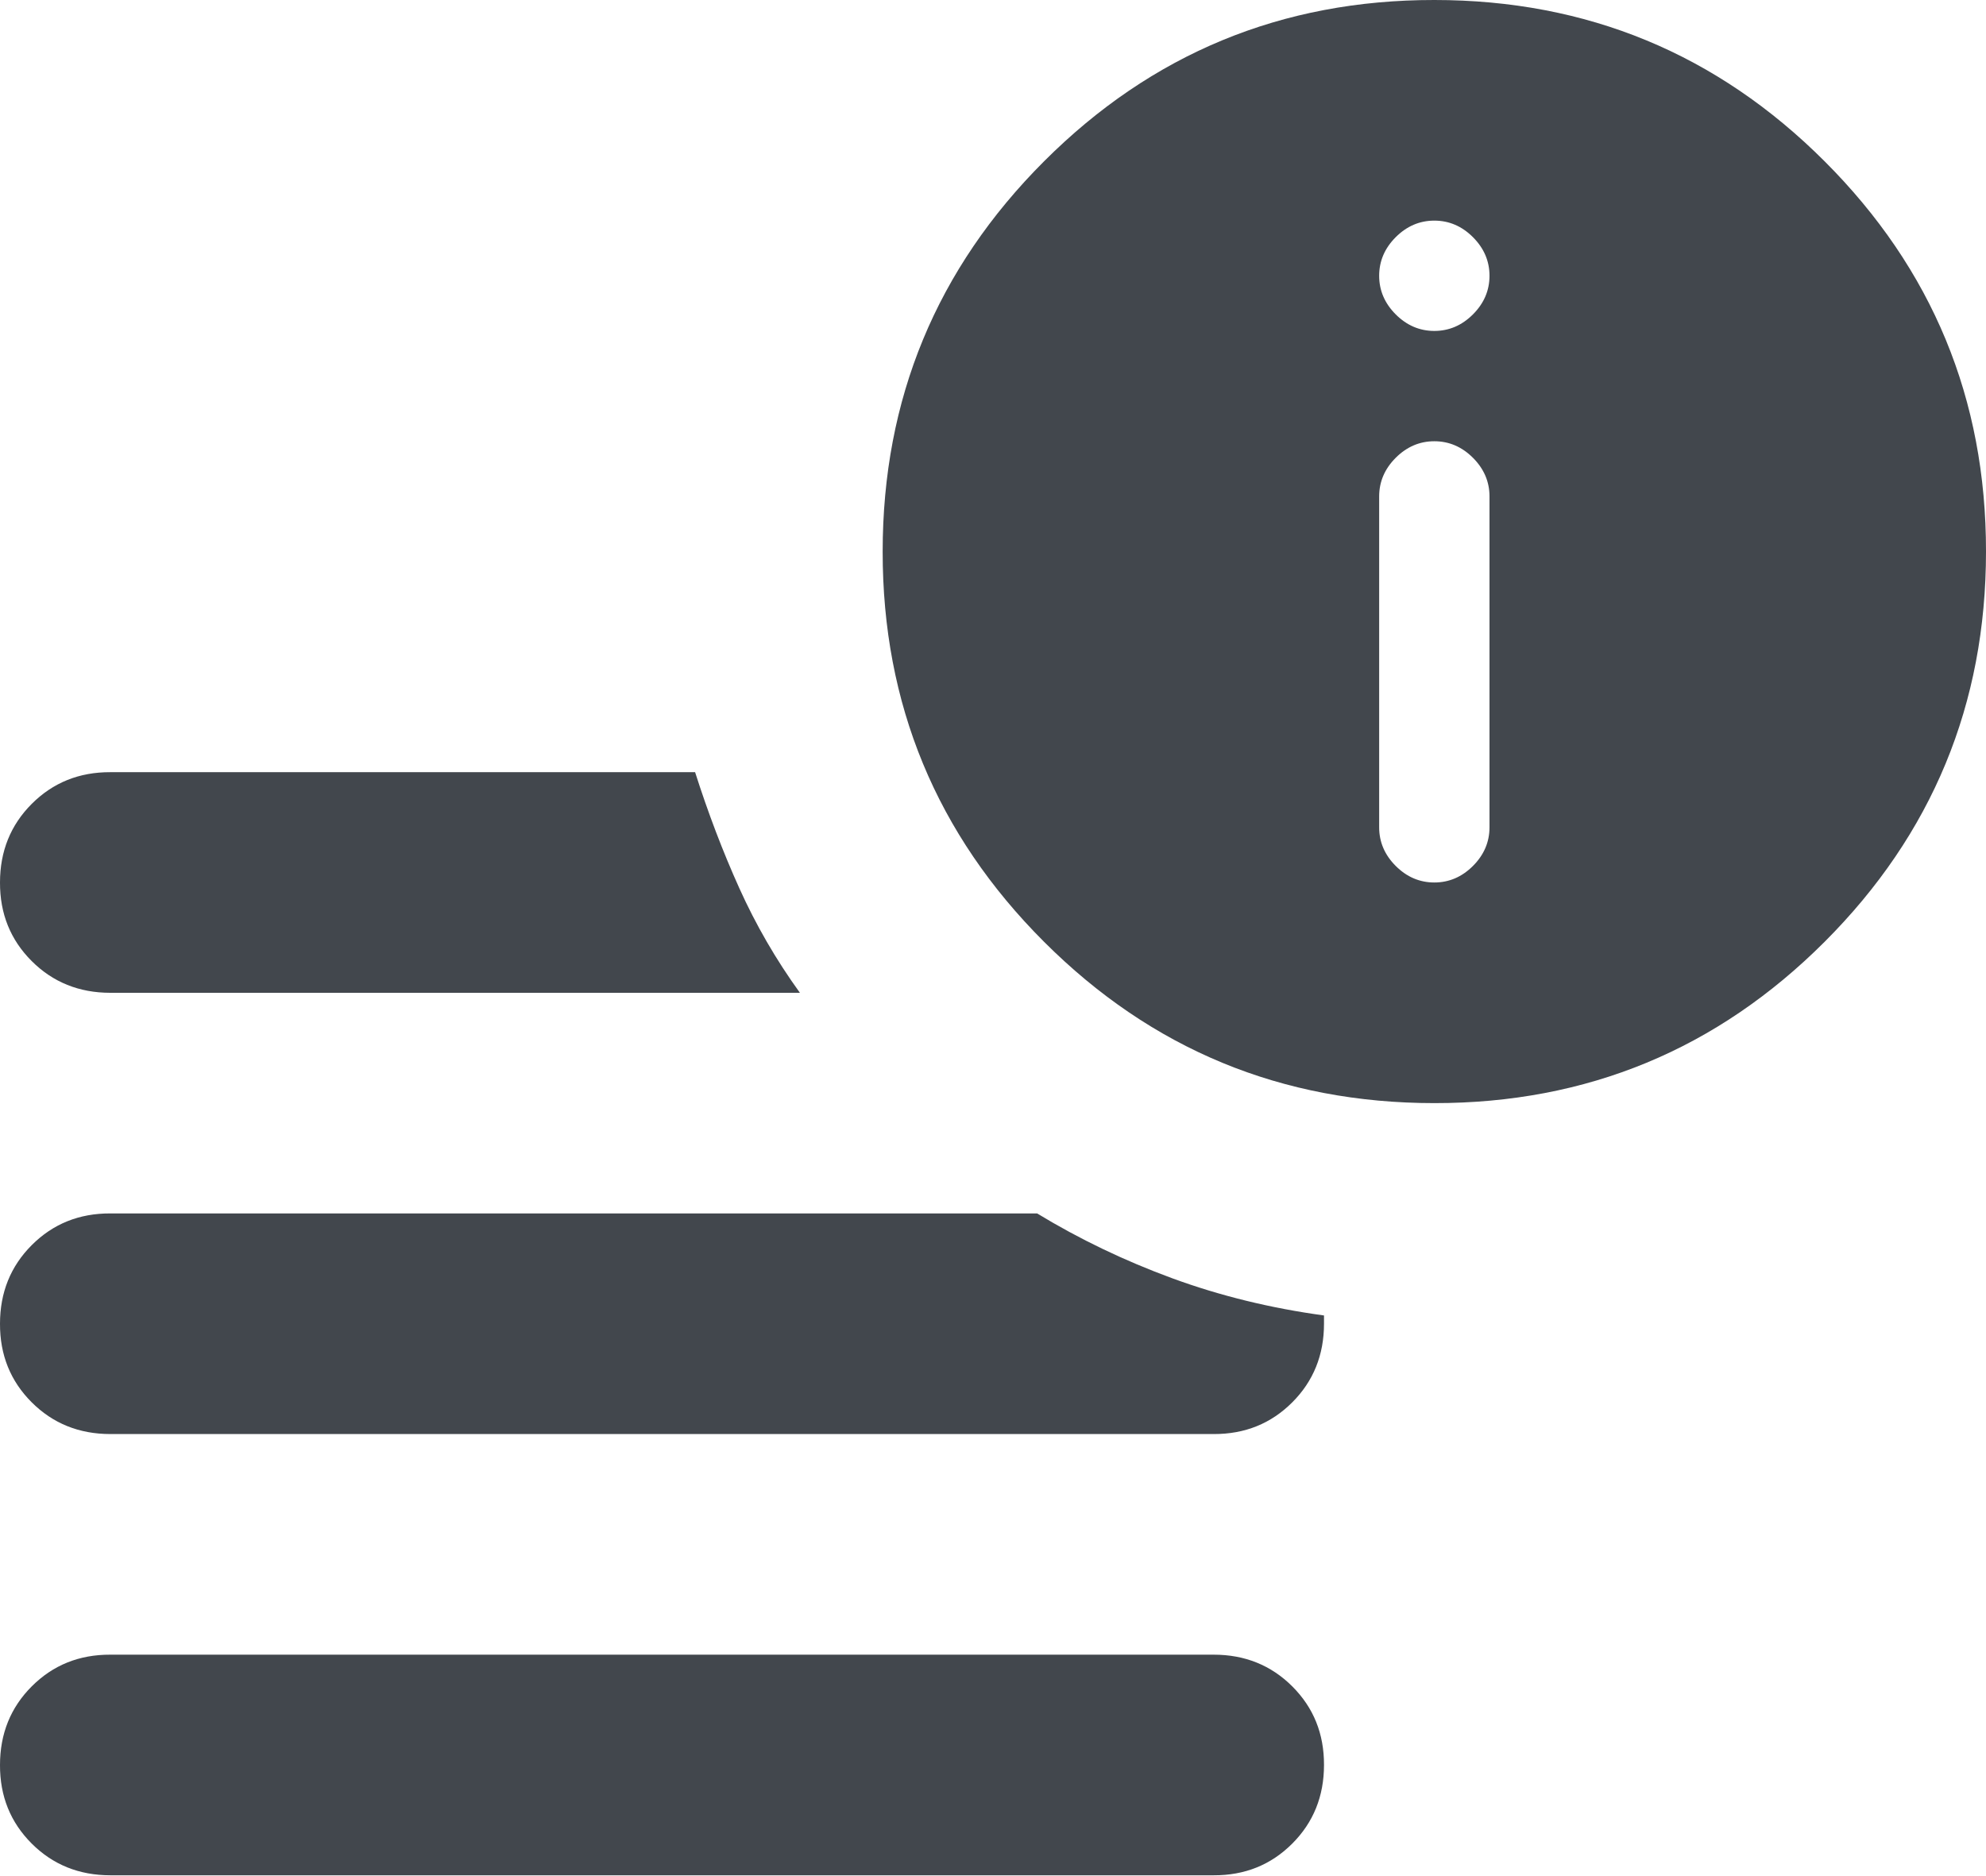
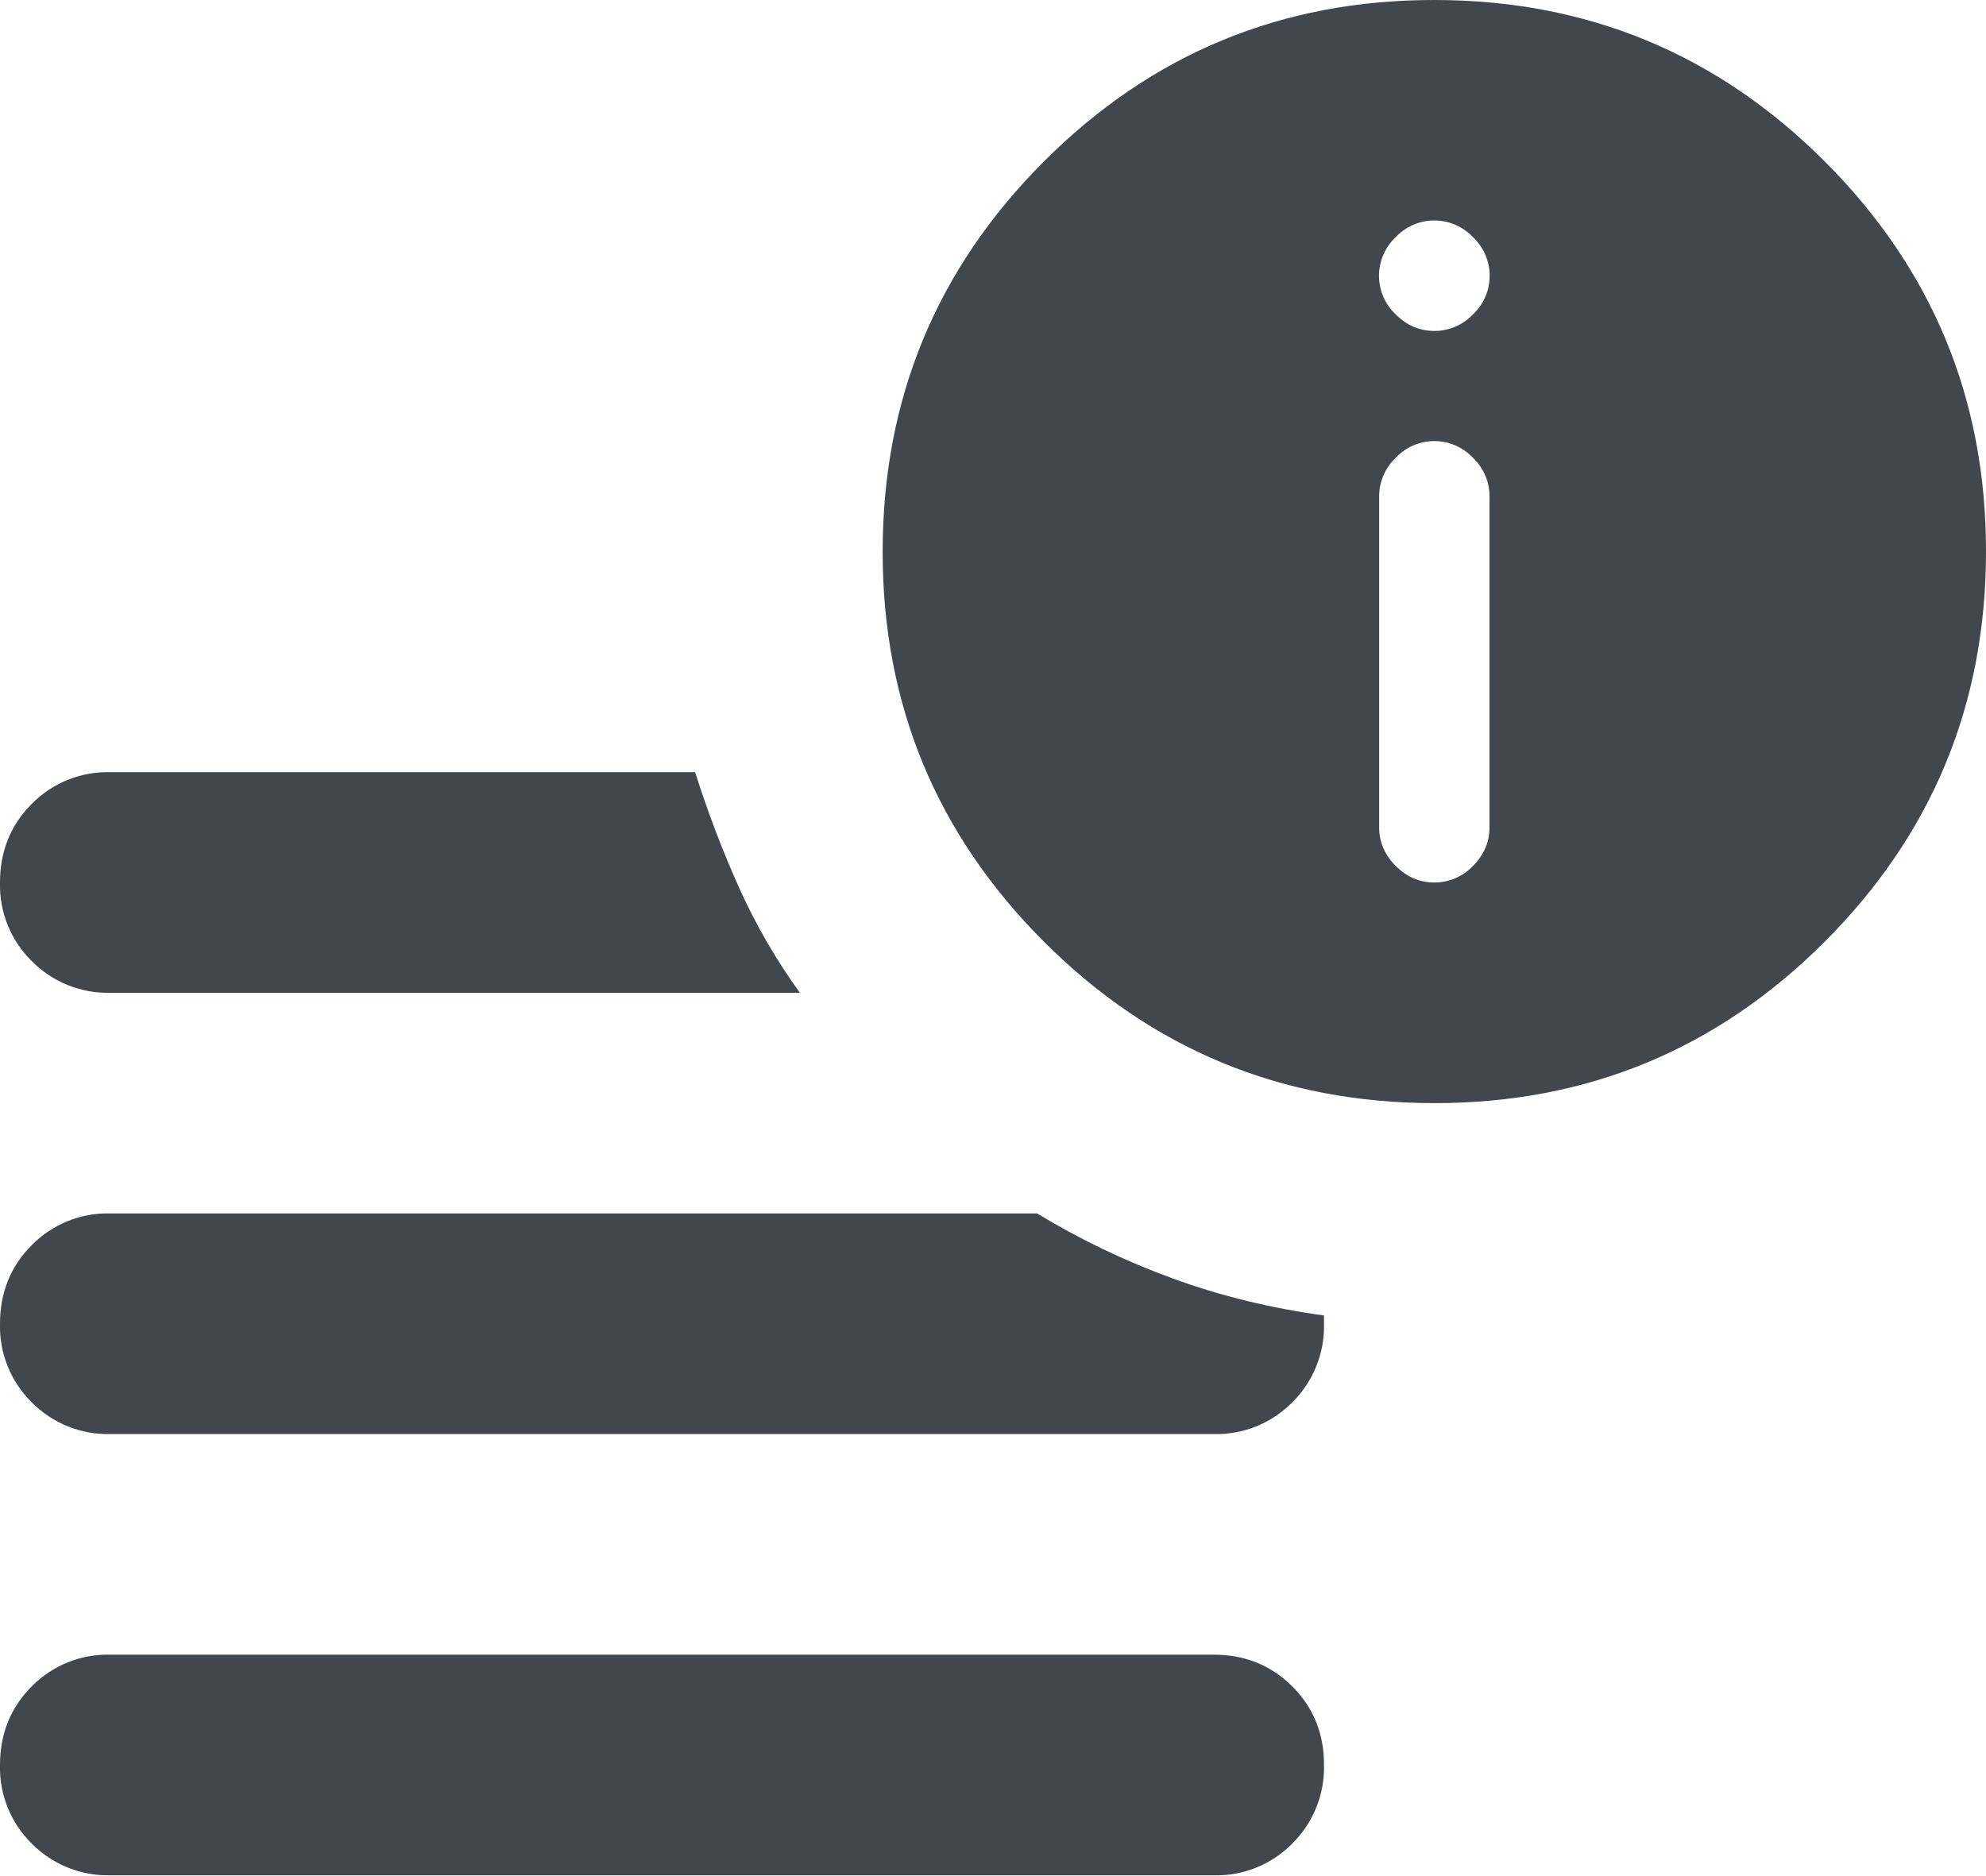
- <svg xmlns="http://www.w3.org/2000/svg" width="18" height="17" viewBox="0 0 18 17" fill="none">
-   <path d="M1 17C0.717 17 0.479 16.904 0.287 16.712C0.095 16.52 -0.001 16.283 3.46021e-06 16C3.46021e-06 15.717 0.096 15.479 0.288 15.287C0.48 15.095 0.717 14.999 1 15H11C11.283 15 11.521 15.096 11.713 15.288C11.905 15.48 12.001 15.717 12 16C12 16.283 11.904 16.521 11.712 16.713C11.52 16.905 11.283 17.001 11 17H1ZM13 10C11.617 10 10.437 9.512 9.462 8.537C8.487 7.562 7.999 6.383 8 5C8 3.617 8.488 2.437 9.463 1.462C10.438 0.487 11.617 -0.001 13 6.8306e-07C14.383 6.8306e-07 15.563 0.488 16.538 1.463C17.513 2.438 18.001 3.617 18 5C18 6.383 17.512 7.563 16.537 8.538C15.562 9.513 14.383 10.001 13 10ZM1 9C0.717 9 0.479 8.904 0.287 8.712C0.095 8.52 -0.001 8.283 3.46021e-06 8C3.46021e-06 7.717 0.096 7.479 0.288 7.287C0.48 7.095 0.717 6.999 1 7H6.3C6.417 7.367 6.55 7.717 6.7 8.05C6.85 8.383 7.033 8.7 7.25 9H1ZM1 13C0.717 13 0.479 12.904 0.287 12.712C0.095 12.52 -0.001 12.283 3.46021e-06 12C3.46021e-06 11.717 0.096 11.479 0.288 11.287C0.48 11.095 0.717 10.999 1 11H9.4C9.783 11.233 10.192 11.429 10.625 11.588C11.058 11.747 11.517 11.859 12 11.925V12C12 12.283 11.904 12.521 11.712 12.713C11.52 12.905 11.283 13.001 11 13H1ZM13 8C13.133 8 13.25 7.95 13.35 7.85C13.45 7.75 13.5 7.633 13.5 7.5V4.5C13.5 4.367 13.45 4.25 13.35 4.15C13.25 4.05 13.133 4 13 4C12.867 4 12.75 4.05 12.65 4.15C12.55 4.25 12.5 4.367 12.5 4.5V7.5C12.5 7.633 12.55 7.75 12.65 7.85C12.75 7.95 12.867 8 13 8ZM13 3C13.133 3 13.25 2.95 13.35 2.85C13.45 2.75 13.5 2.633 13.5 2.5C13.5 2.367 13.45 2.25 13.35 2.15C13.25 2.05 13.133 2 13 2C12.867 2 12.75 2.05 12.65 2.15C12.55 2.25 12.5 2.367 12.5 2.5C12.5 2.633 12.55 2.75 12.65 2.85C12.75 2.95 12.867 3 13 3Z" fill="#42474D" />
+ <svg xmlns="http://www.w3.org/2000/svg" width="18" height="17" fill="none">
+   <path d="M1 17a.968.968 0 01-.713-.288A.964.964 0 010 16c0-.283.096-.521.288-.713A.964.964 0 011 15h10c.283 0 .521.096.713.288.192.192.288.43.287.712a.968.968 0 01-.288.713A.964.964 0 0111 17H1zm12-7c-1.383 0-2.563-.488-3.538-1.463C8.487 7.562 7.999 6.383 8 5c0-1.383.488-2.563 1.463-3.538C10.438.487 11.617-.001 13 0c1.383 0 2.563.488 3.538 1.463C17.513 2.438 18.001 3.617 18 5c0 1.383-.488 2.563-1.463 3.538-.975.975-2.154 1.463-3.537 1.462zM1 9a.968.968 0 01-.713-.288A.964.964 0 010 8c0-.283.096-.521.288-.713A.964.964 0 011 7h5.3c.117.367.25.717.4 1.05.15.333.333.65.55.95H1zm0 4a.968.968 0 01-.713-.288A.964.964 0 010 12c0-.283.096-.521.288-.713A.964.964 0 011 11h8.4c.383.233.792.43 1.225.588.433.159.892.271 1.375.337V12a.968.968 0 01-.288.713A.964.964 0 0111 13H1zm12-5a.48.48 0 00.35-.15c.1-.1.15-.217.15-.35v-3a.48.48 0 00-.15-.35.48.48 0 00-.7 0 .48.48 0 00-.15.35v3c0 .133.05.25.15.35.1.1.217.15.35.15zm0-5a.48.48 0 00.35-.15.48.48 0 000-.7.48.48 0 00-.7 0 .48.48 0 000 .7c.1.1.217.15.35.15z" fill="#42474D" />
</svg>
